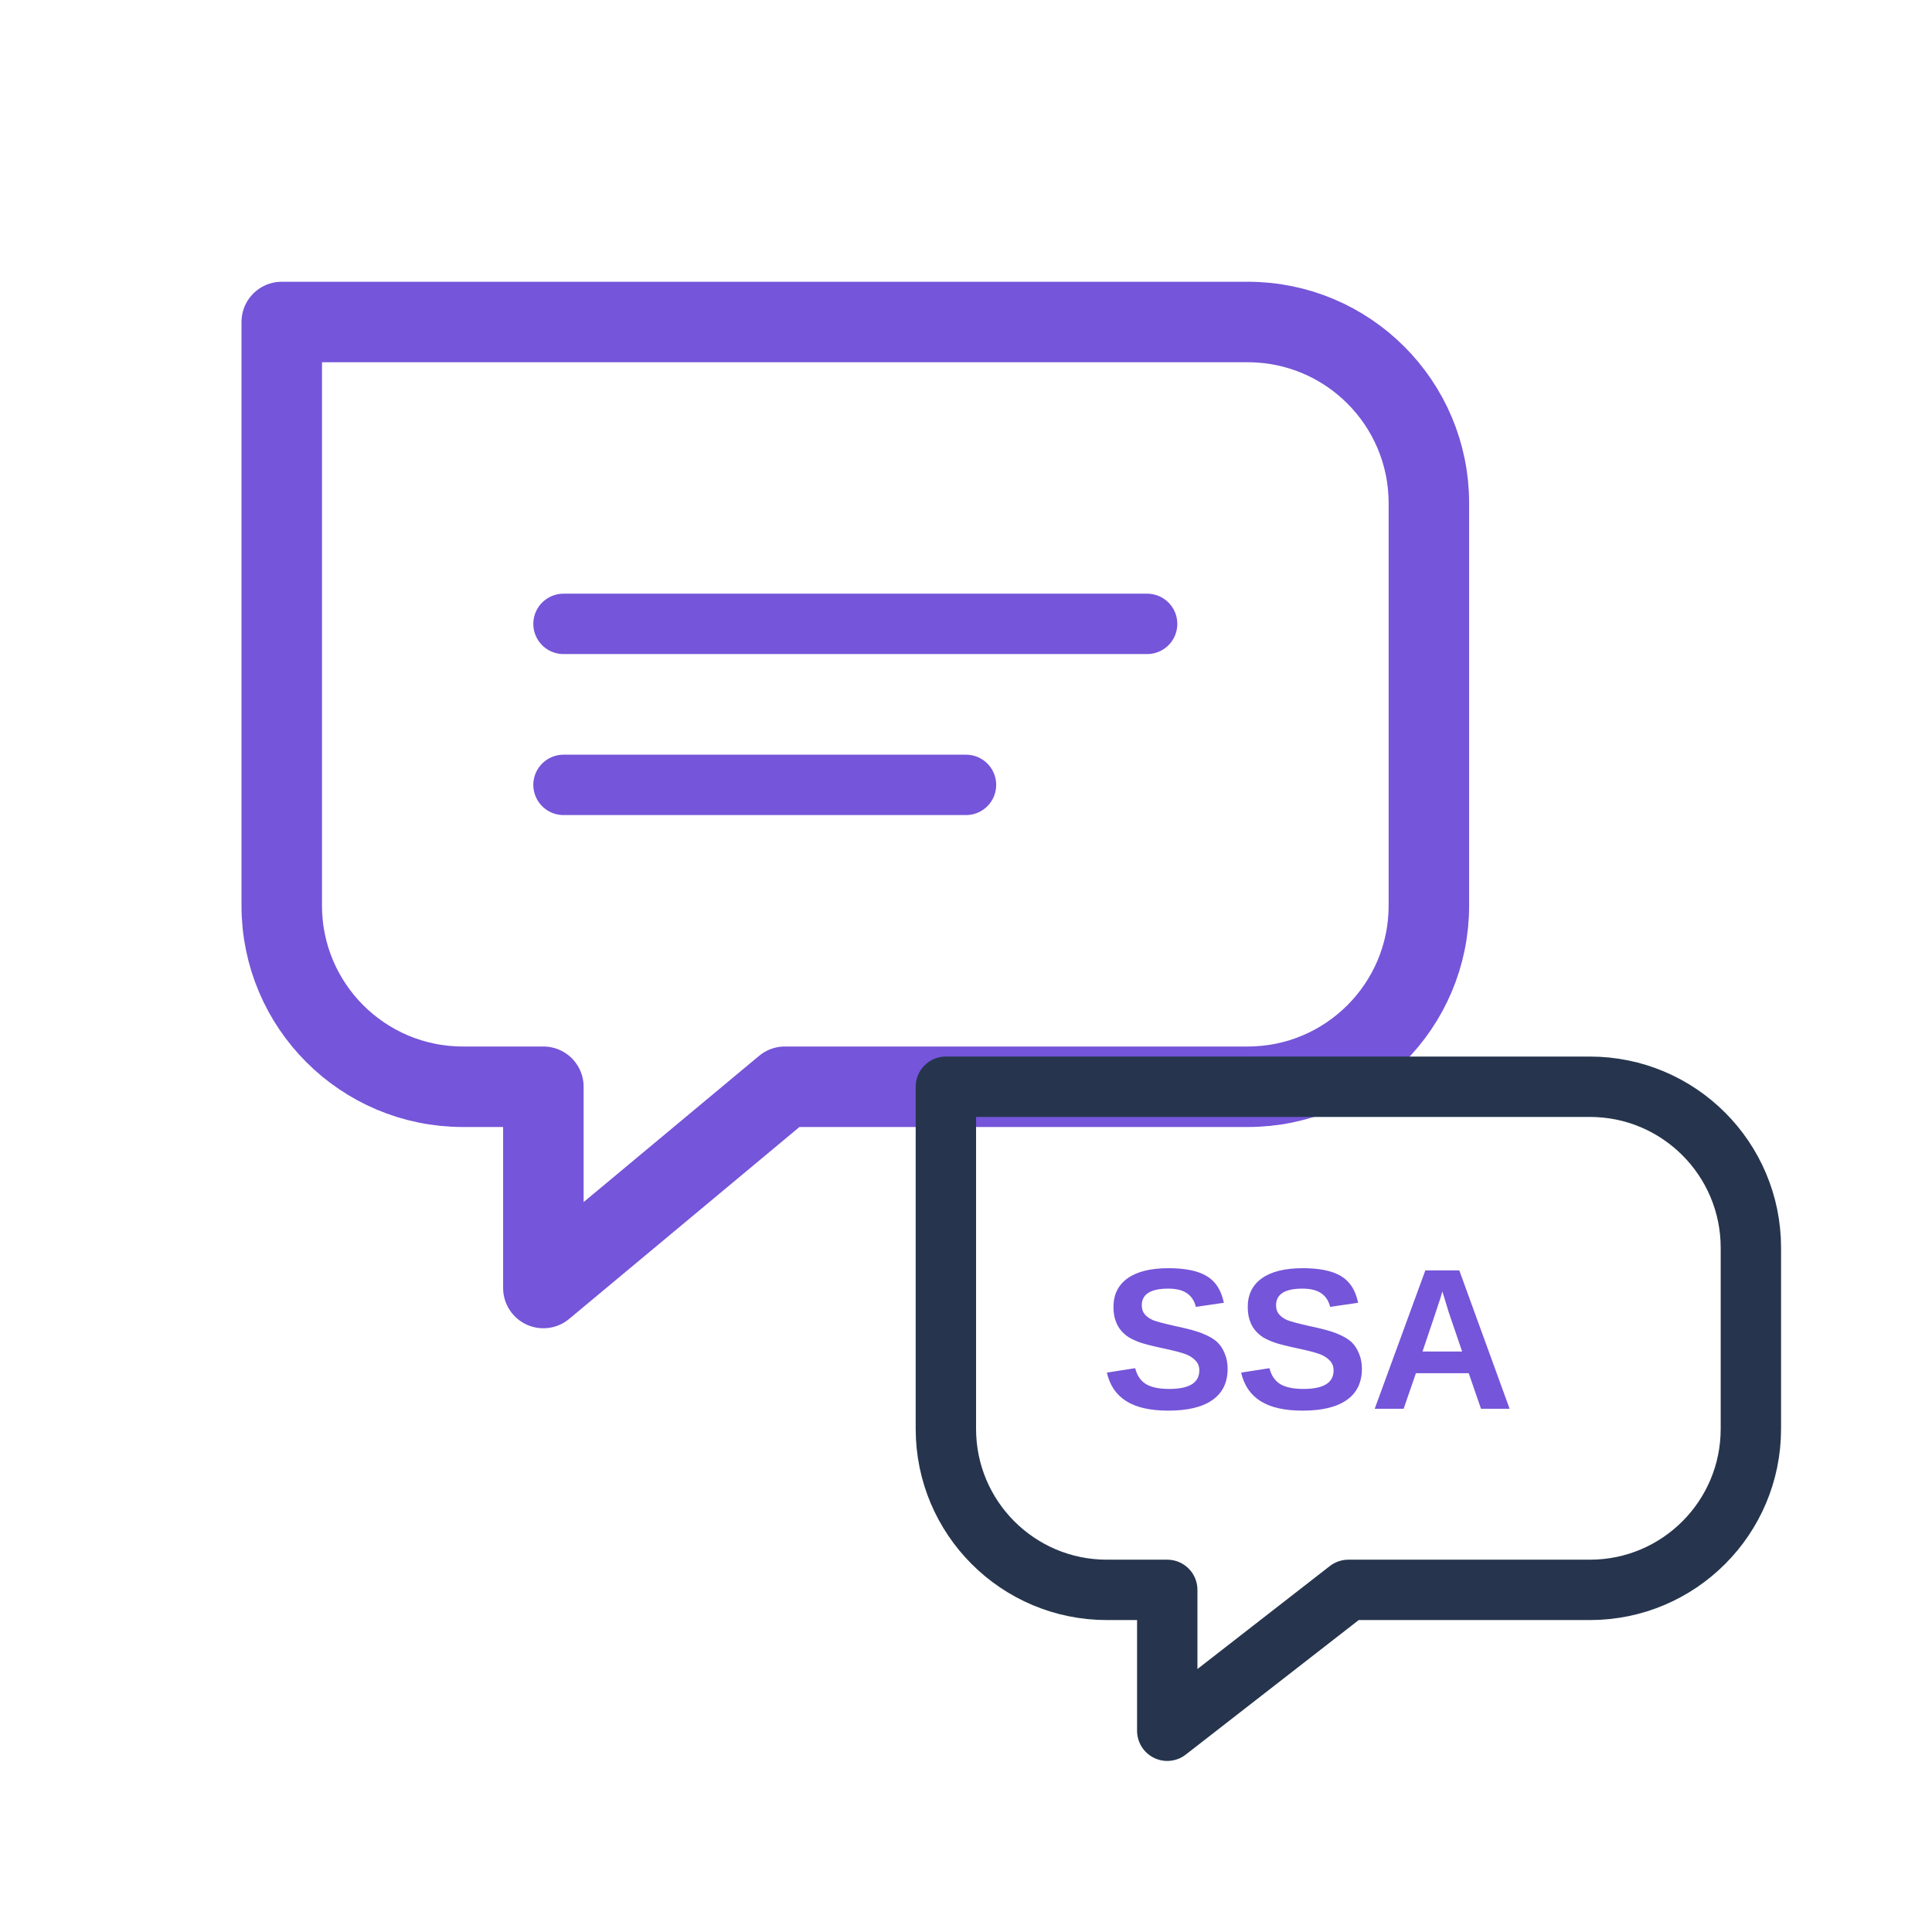
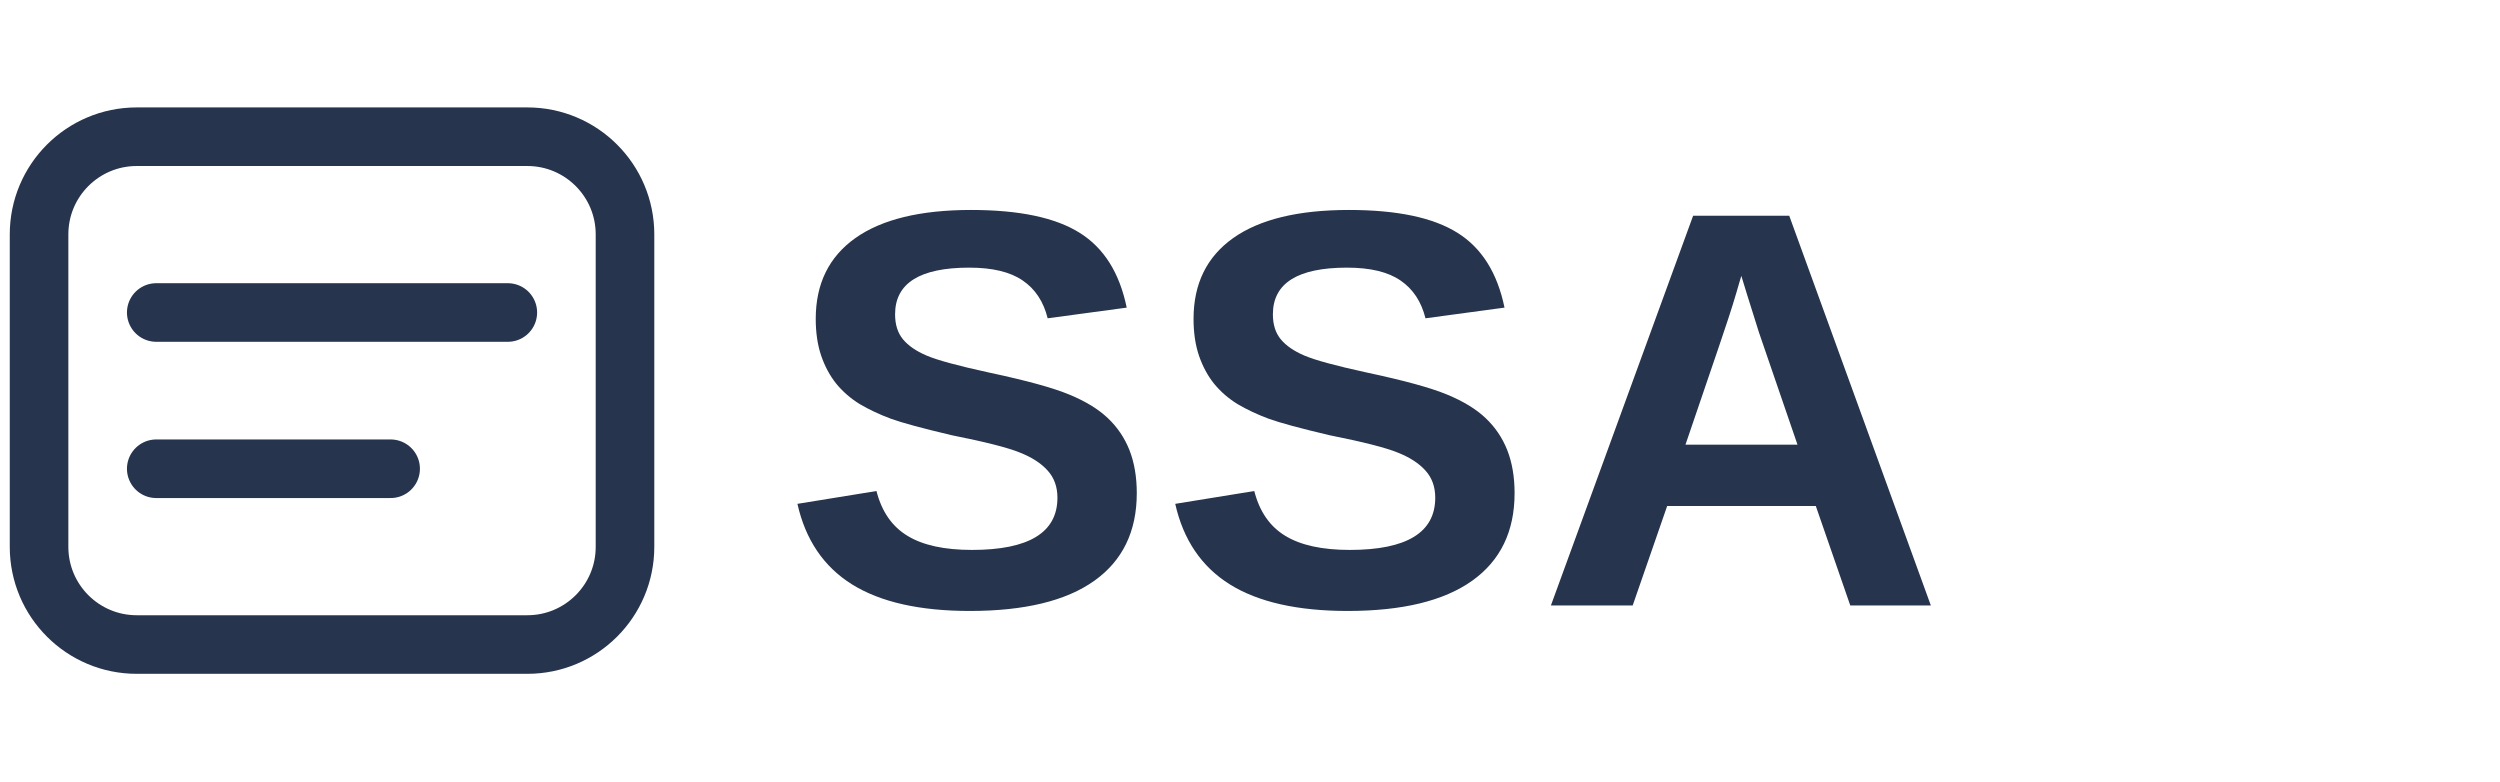
- <svg xmlns="http://www.w3.org/2000/svg" viewBox="0 0 96 96" role="img" aria-labelledby="title">
-   <path d="M14 16h48a9 9 0 0 1 9 9v20a9 9 0 0 1-9 9H39L27 64v-10h-4a9 9 0 0 1-9-9Z" fill="none" stroke="#7555D9" stroke-linecap="round" stroke-linejoin="round" stroke-width="4" />
-   <path d="M28 31h29M28 39h20" stroke="#7555D9" stroke-linecap="round" stroke-width="3" />
-   <path d="M47 54h32a8 8 0 0 1 8 8v9a8 8 0 0 1-8 8H67l-9 7v-7h-3a8 8 0 0 1-8-8Z" fill="none" stroke="#26354D" stroke-linecap="round" stroke-linejoin="round" stroke-width="3" />
-   <text x="65" y="70" fill="#7555D9" font-family="Arial,sans-serif" font-size="10" font-weight="700" text-anchor="middle">SSA</text>
+ <svg xmlns="http://www.w3.org/2000/svg" viewBox="0 0 128 40" role="img" aria-labelledby="title">
+   <rect x="2" y="7" width="30" height="26" rx="5" fill="none" stroke="#26354D" stroke-width="3" />
+   <path d="M8 16h18M8 24h12" fill="none" stroke="#26354D" stroke-linecap="round" stroke-width="3" />
+   <text x="40" y="31" fill="#26354D" font-family="Arial,sans-serif" font-size="29" font-weight="700">SSA</text>
</svg>
